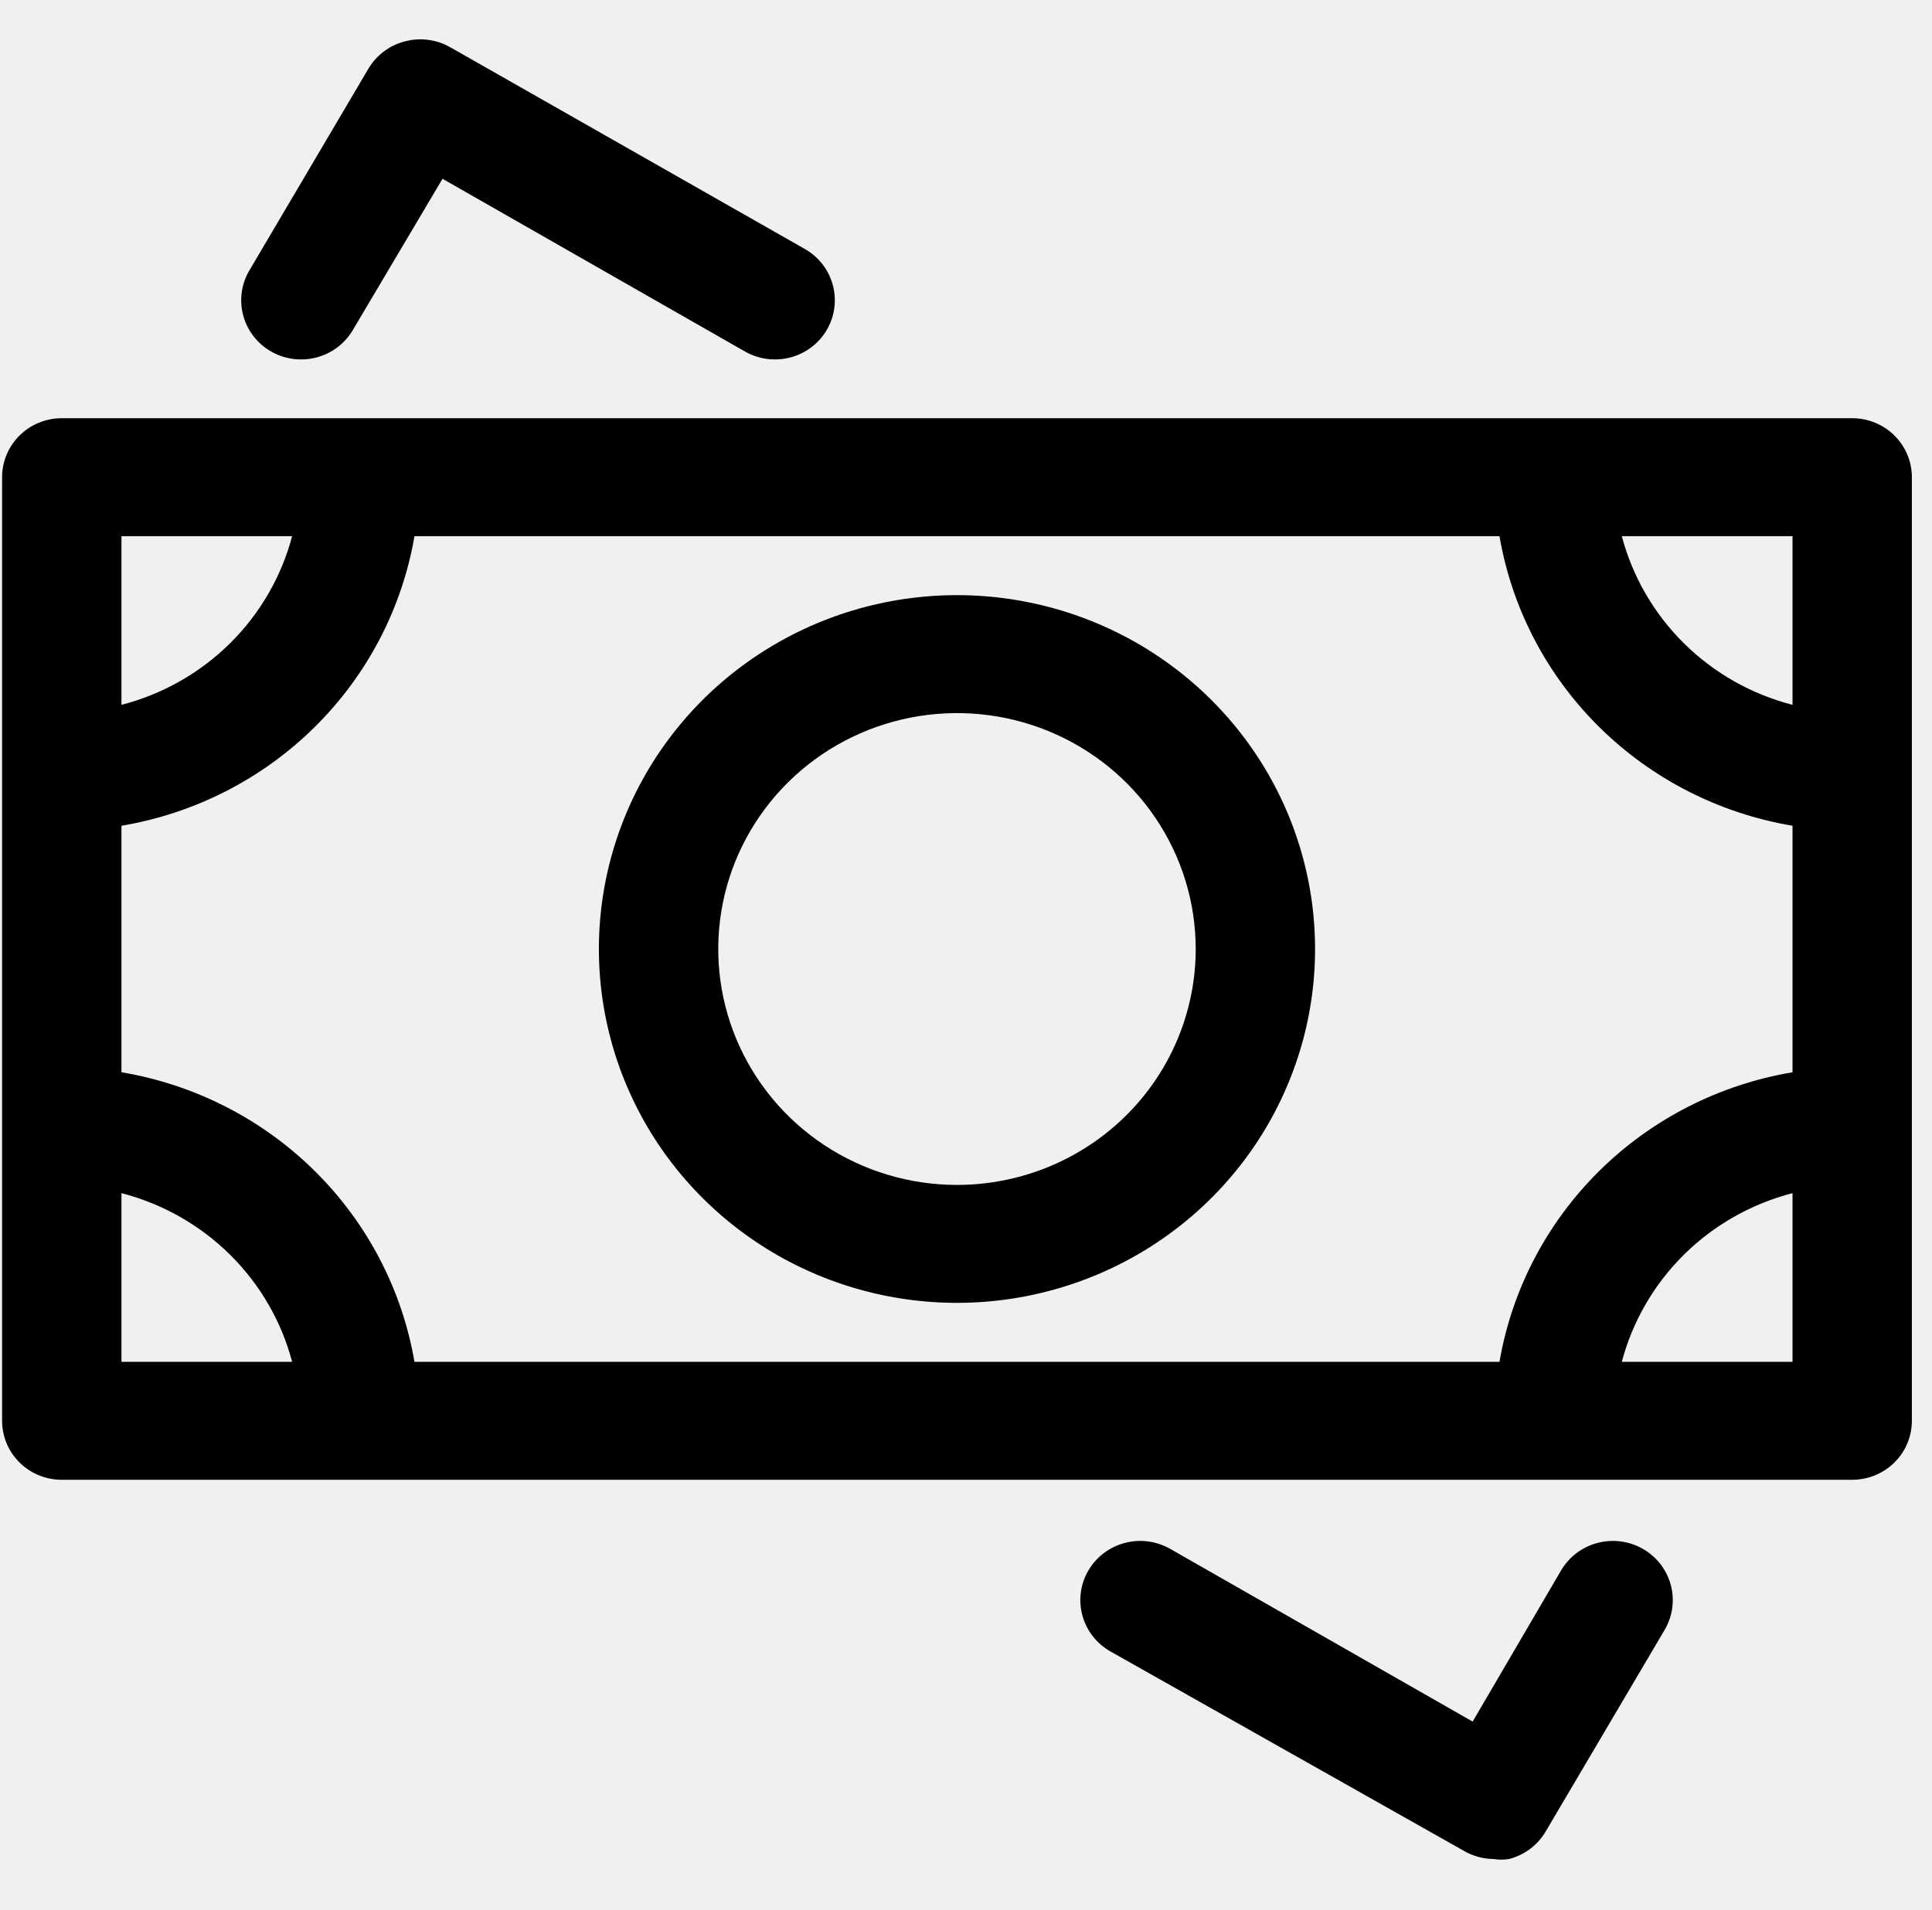
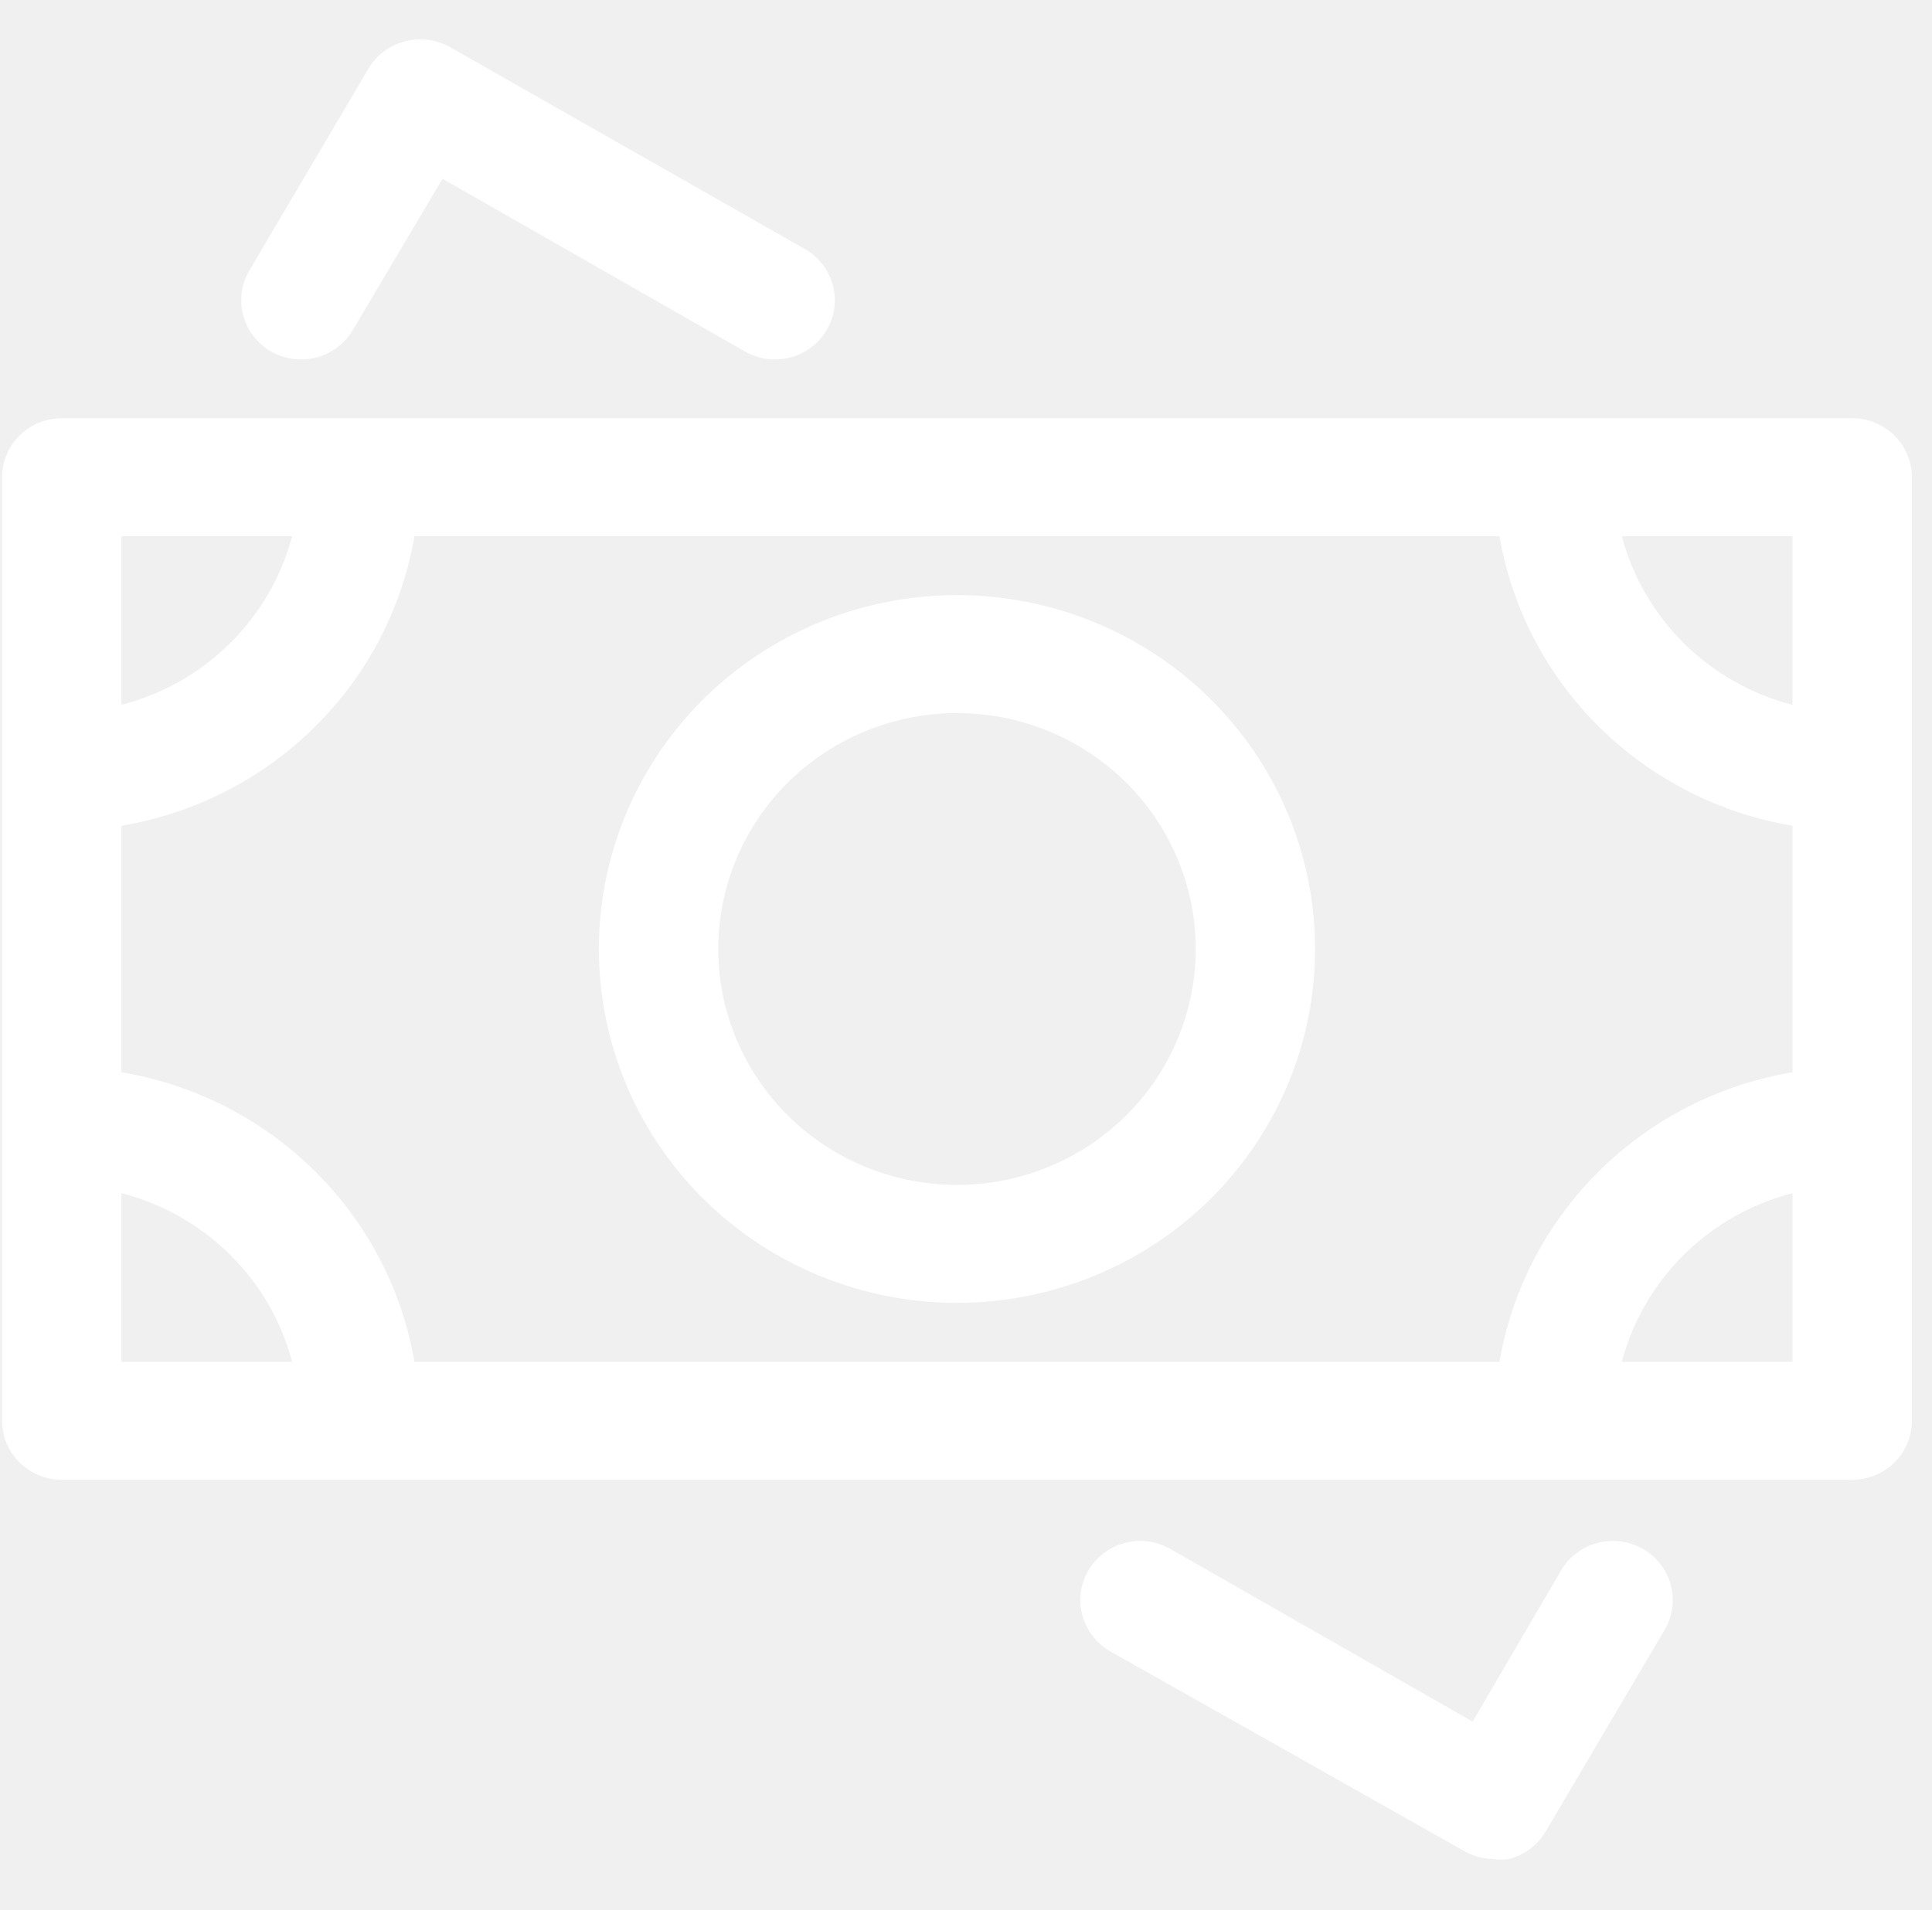
<svg xmlns="http://www.w3.org/2000/svg" width="87" height="86" viewBox="0 0 87 86" fill="none">
  <g clip-path="url(#clip0_178_324)">
-     <path d="M83.406 18.836H2.781C2.068 18.836 1.385 19.116 0.881 19.614C0.377 20.113 0.094 20.788 0.094 21.493L0.094 63.993C0.094 64.697 0.377 65.373 0.881 65.871C1.385 66.369 2.068 66.649 2.781 66.649H83.406C84.119 66.649 84.803 66.369 85.307 65.871C85.811 65.373 86.094 64.697 86.094 63.993V21.493C86.094 20.788 85.811 20.113 85.307 19.614C84.803 19.116 84.119 18.836 83.406 18.836ZM67.523 61.336H18.664C18.104 58.079 16.534 55.074 14.169 52.737C11.805 50.4 8.765 48.848 5.469 48.294V37.191C8.765 36.638 11.805 35.085 14.169 32.748C16.534 30.412 18.104 27.407 18.664 24.149H67.523C68.083 27.407 69.654 30.412 72.018 32.748C74.382 35.085 77.423 36.638 80.719 37.191V48.294C77.423 48.848 74.382 50.4 72.018 52.737C69.654 55.074 68.083 58.079 67.523 61.336ZM80.719 31.746C78.87 31.269 77.183 30.314 75.833 28.978C74.482 27.643 73.515 25.976 73.032 24.149H80.719V31.746ZM13.155 24.149C12.672 25.976 11.706 27.643 10.355 28.978C9.004 30.314 7.317 31.269 5.469 31.746V24.149H13.155ZM5.469 53.739C7.317 54.217 9.004 55.172 10.355 56.507C11.706 57.842 12.672 59.509 13.155 61.336H5.469V53.739ZM73.032 61.336C73.515 59.509 74.482 57.842 75.833 56.507C77.183 55.172 78.87 54.217 80.719 53.739V61.336H73.032Z" fill="black" />
-     <path d="M20.277 2.129C19.971 1.954 19.633 1.84 19.282 1.795C18.932 1.749 18.576 1.772 18.234 1.863C17.546 2.04 16.956 2.479 16.595 3.085L11.22 12.196C10.864 12.809 10.768 13.536 10.955 14.219C11.141 14.901 11.594 15.483 12.214 15.835C12.835 16.187 13.571 16.281 14.261 16.097C14.952 15.913 15.54 15.465 15.896 14.852L19.927 8.052L33.553 15.835C34.173 16.187 34.91 16.281 35.6 16.097C36.291 15.913 36.879 15.465 37.235 14.852C37.591 14.239 37.687 13.511 37.5 12.829C37.314 12.146 36.861 11.565 36.241 11.213L20.277 2.129Z" fill="black" />
-     <path d="M65.912 83.357C66.318 83.596 66.782 83.724 67.255 83.729C67.487 83.767 67.723 83.767 67.954 83.729C68.642 83.552 69.232 83.112 69.593 82.507L74.968 73.396C75.325 72.783 75.42 72.055 75.234 71.373C75.047 70.69 74.594 70.109 73.974 69.757C73.354 69.405 72.618 69.31 71.927 69.495C71.237 69.679 70.648 70.127 70.292 70.74L66.315 77.54L52.689 69.757C52.069 69.405 51.333 69.31 50.642 69.495C49.952 69.679 49.364 70.127 49.007 70.74C48.651 71.353 48.555 72.08 48.742 72.763C48.928 73.445 49.381 74.026 50.002 74.379L65.912 83.357Z" fill="black" />
-     <path d="M43.094 26.805C39.904 26.805 36.787 27.74 34.135 29.491C31.483 31.242 29.417 33.731 28.196 36.644C26.976 39.556 26.656 42.76 27.279 45.852C27.901 48.944 29.436 51.783 31.692 54.012C33.947 56.241 36.82 57.759 39.948 58.374C43.076 58.989 46.318 58.673 49.264 57.467C52.211 56.261 54.729 54.218 56.501 51.597C58.273 48.976 59.219 45.895 59.219 42.743C59.219 38.516 57.52 34.462 54.496 31.473C51.472 28.484 47.37 26.805 43.094 26.805ZM43.094 53.368C40.968 53.368 38.889 52.745 37.121 51.577C35.353 50.41 33.976 48.75 33.162 46.809C32.348 44.867 32.136 42.731 32.55 40.67C32.965 38.609 33.989 36.716 35.492 35.23C36.996 33.744 38.911 32.732 40.996 32.322C43.082 31.912 45.243 32.122 47.208 32.926C49.172 33.731 50.851 35.093 52.032 36.84C53.213 38.587 53.844 40.641 53.844 42.743C53.844 45.561 52.711 48.263 50.695 50.256C48.679 52.248 45.945 53.368 43.094 53.368Z" fill="black" />
+     <path d="M83.406 18.836H2.781C2.068 18.836 1.385 19.116 0.881 19.614C0.377 20.113 0.094 20.788 0.094 21.493L0.094 63.993C0.094 64.697 0.377 65.373 0.881 65.871C1.385 66.369 2.068 66.649 2.781 66.649H83.406C84.119 66.649 84.803 66.369 85.307 65.871C85.811 65.373 86.094 64.697 86.094 63.993V21.493C86.094 20.788 85.811 20.113 85.307 19.614C84.803 19.116 84.119 18.836 83.406 18.836ZM67.523 61.336H18.664C18.104 58.079 16.534 55.074 14.169 52.737C11.805 50.4 8.765 48.848 5.469 48.294V37.191C8.765 36.638 11.805 35.085 14.169 32.748C16.534 30.412 18.104 27.407 18.664 24.149H67.523C68.083 27.407 69.654 30.412 72.018 32.748C74.382 35.085 77.423 36.638 80.719 37.191V48.294C77.423 48.848 74.382 50.4 72.018 52.737C69.654 55.074 68.083 58.079 67.523 61.336ZM80.719 31.746C78.87 31.269 77.183 30.314 75.833 28.978C74.482 27.643 73.515 25.976 73.032 24.149H80.719V31.746ZM13.155 24.149C12.672 25.976 11.706 27.643 10.355 28.978C9.004 30.314 7.317 31.269 5.469 31.746V24.149H13.155ZM5.469 53.739C7.317 54.217 9.004 55.172 10.355 56.507C11.706 57.842 12.672 59.509 13.155 61.336H5.469V53.739ZM73.032 61.336C73.515 59.509 74.482 57.842 75.833 56.507C77.183 55.172 78.87 54.217 80.719 53.739V61.336H73.032Z" fill="white" />
+     <path d="M20.277 2.129C19.971 1.954 19.633 1.84 19.282 1.795C18.932 1.749 18.576 1.772 18.234 1.863C17.546 2.04 16.956 2.479 16.595 3.085L11.22 12.196C10.864 12.809 10.768 13.536 10.955 14.219C11.141 14.901 11.594 15.483 12.214 15.835C12.835 16.187 13.571 16.281 14.261 16.097C14.952 15.913 15.54 15.465 15.896 14.852L19.927 8.052L33.553 15.835C34.173 16.187 34.91 16.281 35.6 16.097C36.291 15.913 36.879 15.465 37.235 14.852C37.591 14.239 37.687 13.511 37.5 12.829C37.314 12.146 36.861 11.565 36.241 11.213L20.277 2.129Z" fill="white" />
+     <path d="M65.912 83.357C66.318 83.596 66.782 83.724 67.255 83.729C67.487 83.767 67.723 83.767 67.954 83.729C68.642 83.552 69.232 83.112 69.593 82.507L74.968 73.396C75.325 72.783 75.42 72.055 75.234 71.373C75.047 70.69 74.594 70.109 73.974 69.757C73.354 69.405 72.618 69.31 71.927 69.495C71.237 69.679 70.648 70.127 70.292 70.74L66.315 77.54L52.689 69.757C52.069 69.405 51.333 69.31 50.642 69.495C49.952 69.679 49.364 70.127 49.007 70.74C48.651 71.353 48.555 72.08 48.742 72.763C48.928 73.445 49.381 74.026 50.002 74.379L65.912 83.357Z" fill="white" />
+     <path d="M43.094 26.805C39.904 26.805 36.787 27.74 34.135 29.491C31.483 31.242 29.417 33.731 28.196 36.644C26.976 39.556 26.656 42.76 27.279 45.852C27.901 48.944 29.436 51.783 31.692 54.012C33.947 56.241 36.82 57.759 39.948 58.374C43.076 58.989 46.318 58.673 49.264 57.467C52.211 56.261 54.729 54.218 56.501 51.597C58.273 48.976 59.219 45.895 59.219 42.743C59.219 38.516 57.52 34.462 54.496 31.473C51.472 28.484 47.37 26.805 43.094 26.805ZM43.094 53.368C40.968 53.368 38.889 52.745 37.121 51.577C35.353 50.41 33.976 48.75 33.162 46.809C32.348 44.867 32.136 42.731 32.55 40.67C32.965 38.609 33.989 36.716 35.492 35.23C36.996 33.744 38.911 32.732 40.996 32.322C43.082 31.912 45.243 32.122 47.208 32.926C49.172 33.731 50.851 35.093 52.032 36.84C53.213 38.587 53.844 40.641 53.844 42.743C53.844 45.561 52.711 48.263 50.695 50.256C48.679 52.248 45.945 53.368 43.094 53.368Z" fill="white" />
  </g>
  <defs>
    <clipPath id="clip0_178_324">
      <rect width="86" height="85" fill="white" transform="translate(0.09375 0.242676)" />
    </clipPath>
  </defs>
</svg>
